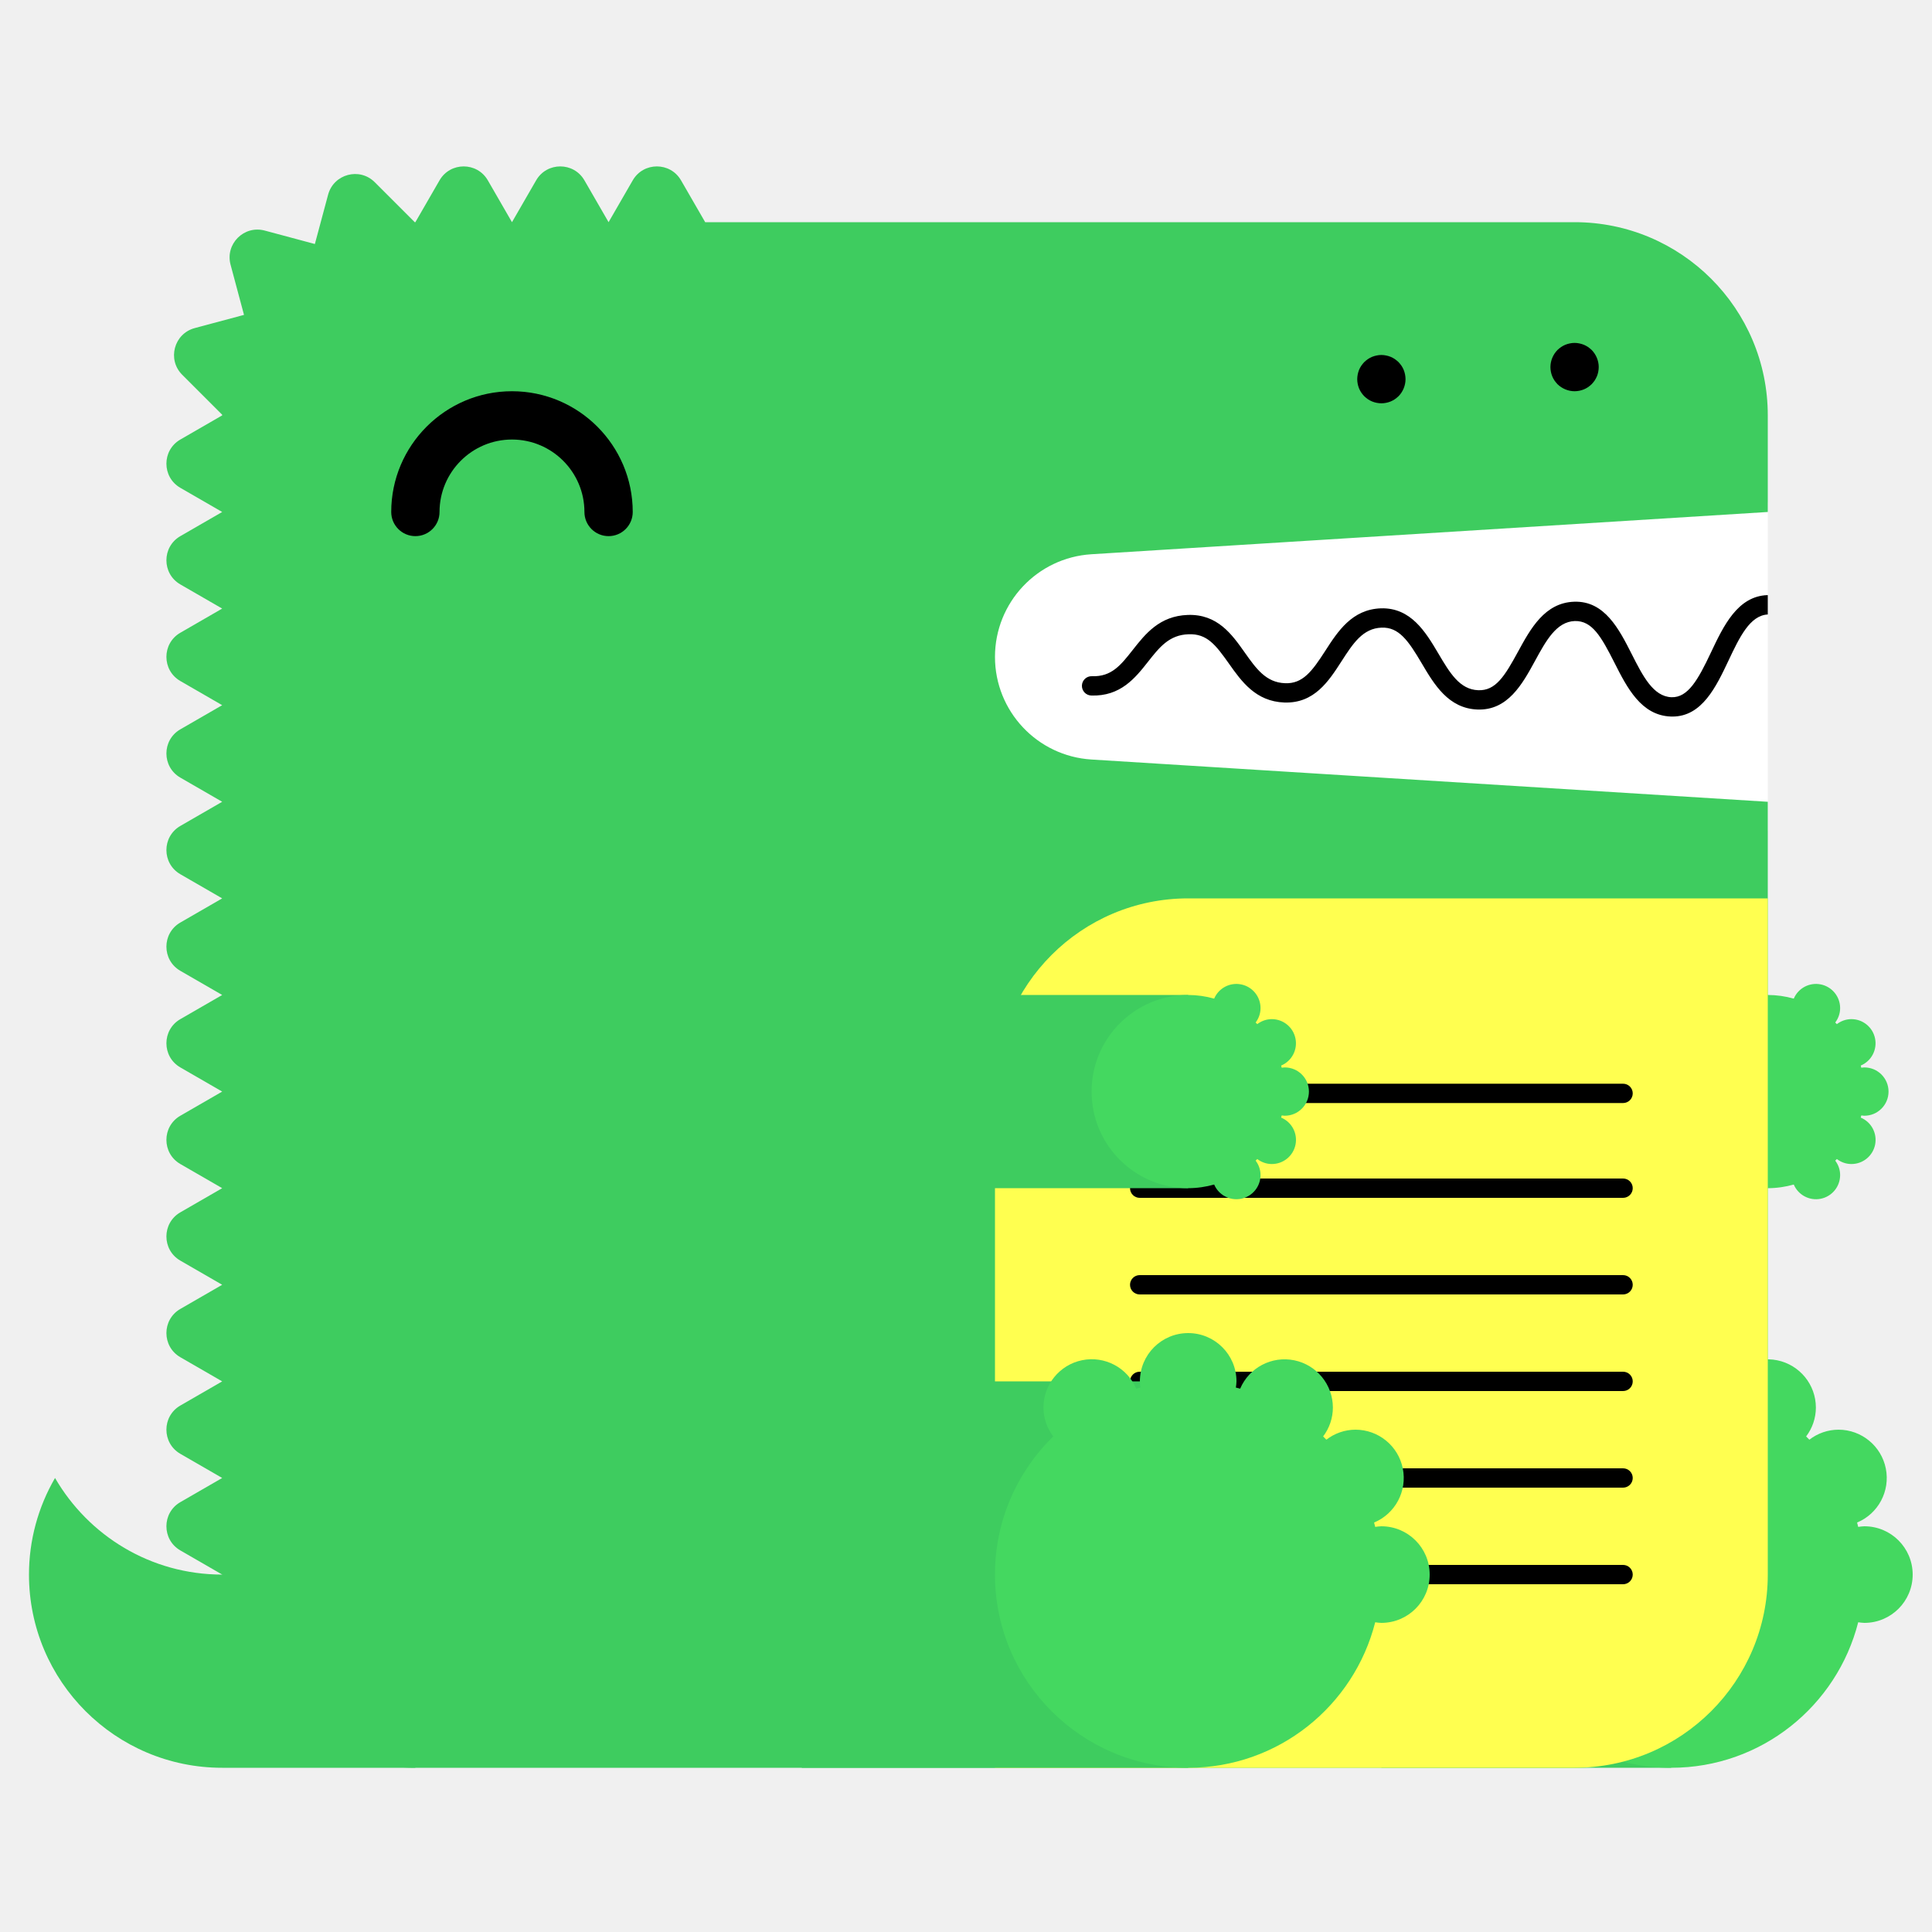
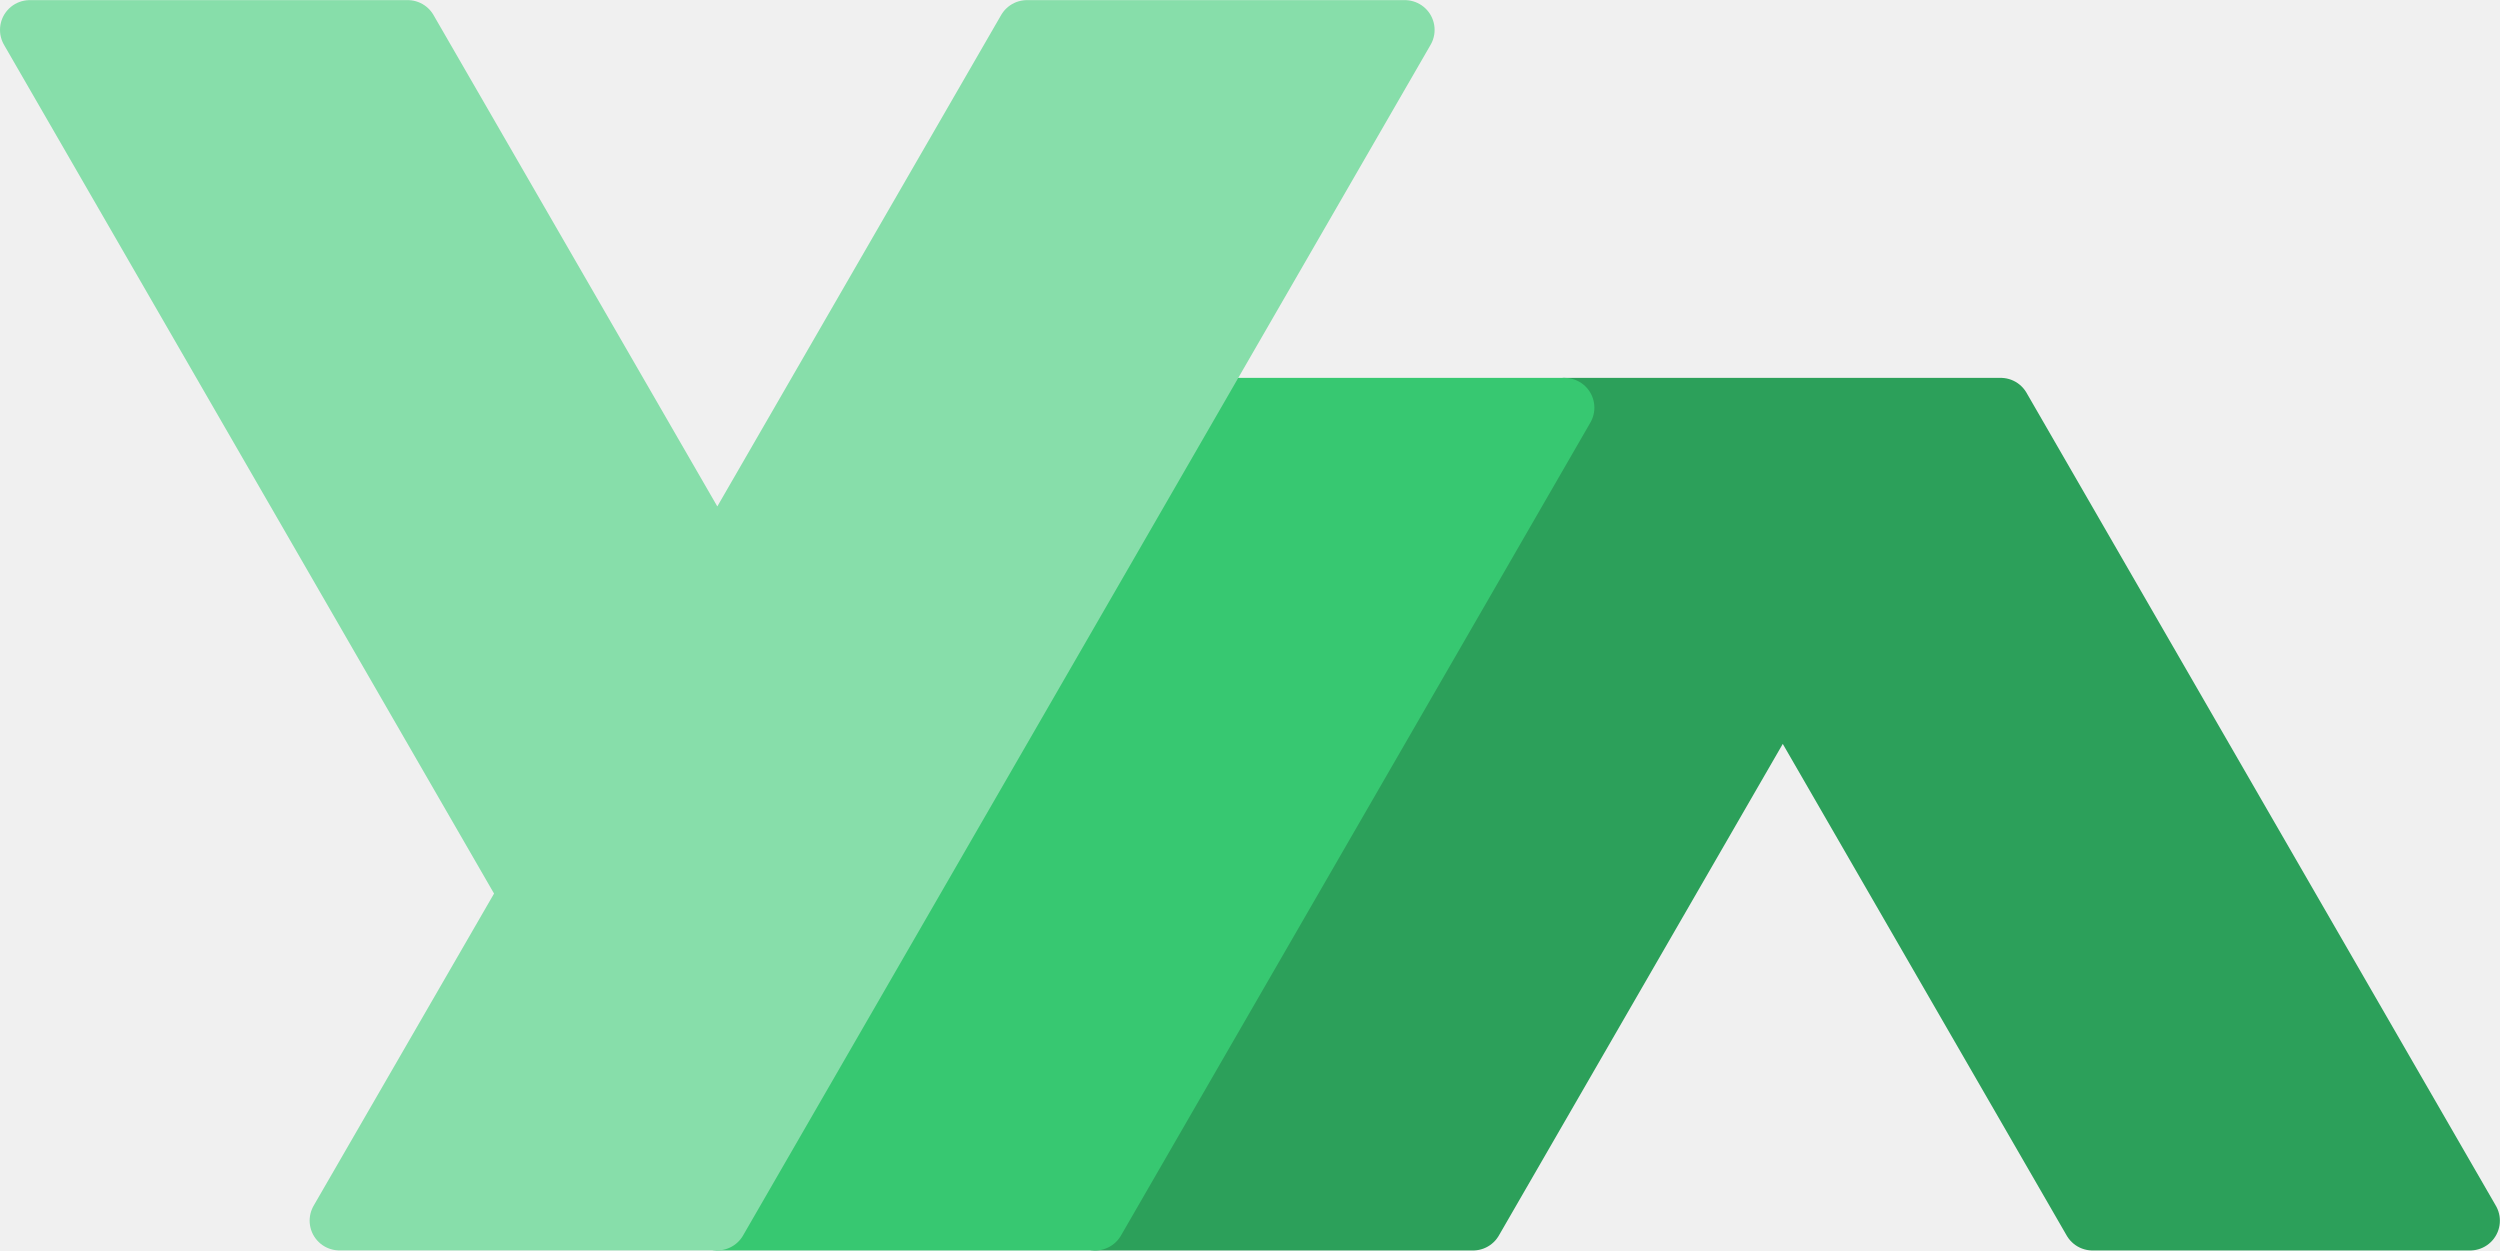
- <svg xmlns="http://www.w3.org/2000/svg" width="200" height="200" viewBox="0 0 200 200">
-   <g fill="none" fill-rule="evenodd">
-     <path fill="#FFF" d="M99 52h84v34H99z" />
-     <path d="M23 163c-7.398 0-13.843-4.027-17.303-10A19.886 19.886 0 0 0 3 163c0 11.046 8.954 20 20 20h20v-20H23z" fill="#3ECC5F" />
-     <path d="M112.98 57.376L183 53V43c0-11.046-8.954-20-20-20H73l-2.5-4.33c-1.112-1.925-3.889-1.925-5 0L63 23l-2.5-4.33c-1.111-1.925-3.889-1.925-5 0L53 23l-2.5-4.33c-1.111-1.925-3.889-1.925-5 0L43 23c-.022 0-.042.003-.065.003l-4.142-4.141c-1.57-1.571-4.252-.853-4.828 1.294l-1.369 5.104-5.192-1.392c-2.148-.575-4.111 1.389-3.535 3.536l1.39 5.193-5.102 1.367c-2.148.576-2.867 3.259-1.296 4.83l4.142 4.142c0 .021-.003.042-.003.064l-4.33 2.5c-1.925 1.111-1.925 3.889 0 5L23 53l-4.33 2.5c-1.925 1.111-1.925 3.889 0 5L23 63l-4.33 2.5c-1.925 1.111-1.925 3.889 0 5L23 73l-4.33 2.5c-1.925 1.111-1.925 3.889 0 5L23 83l-4.33 2.5c-1.925 1.111-1.925 3.889 0 5L23 93l-4.33 2.5c-1.925 1.111-1.925 3.889 0 5L23 103l-4.33 2.5c-1.925 1.111-1.925 3.889 0 5L23 113l-4.33 2.5c-1.925 1.111-1.925 3.889 0 5L23 123l-4.33 2.5c-1.925 1.111-1.925 3.889 0 5L23 133l-4.33 2.5c-1.925 1.111-1.925 3.889 0 5L23 143l-4.33 2.5c-1.925 1.111-1.925 3.889 0 5L23 153l-4.33 2.5c-1.925 1.111-1.925 3.889 0 5L23 163c0 11.046 8.954 20 20 20h120c11.046 0 20-8.954 20-20V83l-70.02-4.376A10.645 10.645 0 0 1 103 68c0-5.621 4.37-10.273 9.98-10.624" fill="#3ECC5F" />
-     <path fill="#3ECC5F" d="M143 183h30v-40h-30z" />
-     <path d="M193 158c-.219 0-.428.037-.639.064-.038-.15-.074-.301-.116-.451A5 5 0 0 0 190.32 148a4.96 4.96 0 0 0-3.016 1.036 26.531 26.531 0 0 0-.335-.336 4.955 4.955 0 0 0 1.011-2.987 5 5 0 0 0-9.599-1.959c-.148-.042-.297-.077-.445-.115.027-.211.064-.42.064-.639a5 5 0 0 0-5-5 5 5 0 0 0-5 5c0 .219.037.428.064.639-.148.038-.297.073-.445.115a4.998 4.998 0 0 0-9.599 1.959c0 1.125.384 2.151 1.011 2.987-3.717 3.632-6.031 8.693-6.031 14.3 0 11.046 8.954 20 20 20 9.339 0 17.16-6.41 19.361-15.064.211.027.42.064.639.064a5 5 0 0 0 5-5 5 5 0 0 0-5-5" fill="#44D860" />
-     <path fill="#3ECC5F" d="M153 123h30v-20h-30z" />
-     <path d="M193 115.5a2.5 2.5 0 1 0 0-5c-.109 0-.214.019-.319.032-.02-.075-.037-.15-.058-.225a2.501 2.501 0 0 0-.963-4.807c-.569 0-1.088.197-1.508.518a6.653 6.653 0 0 0-.168-.168c.314-.417.506-.931.506-1.494a2.5 2.5 0 0 0-4.8-.979A9.987 9.987 0 0 0 183 103c-5.522 0-10 4.478-10 10s4.478 10 10 10c.934 0 1.833-.138 2.69-.377a2.5 2.5 0 0 0 4.8-.979c0-.563-.192-1.077-.506-1.494.057-.055.113-.111.168-.168.42.321.939.518 1.508.518a2.5 2.5 0 0 0 .963-4.807c.021-.074.038-.15.058-.225.105.013.21.032.319.032" fill="#44D860" />
-     <path d="M63 55.5a2.5 2.5 0 0 1-2.5-2.5c0-4.136-3.364-7.5-7.5-7.5s-7.5 3.364-7.5 7.5a2.5 2.5 0 1 1-5 0c0-6.893 5.607-12.5 12.5-12.5S65.5 46.107 65.5 53a2.5 2.5 0 0 1-2.5 2.5" fill="#000" />
-     <path d="M103 183h60c11.046 0 20-8.954 20-20V93h-60c-11.046 0-20 8.954-20 20v70z" fill="#FFFF50" />
-     <path d="M168.02 124h-50.04a1 1 0 1 1 0-2h50.04a1 1 0 1 1 0 2m0 20h-50.04a1 1 0 1 1 0-2h50.04a1 1 0 1 1 0 2m0 20h-50.04a1 1 0 1 1 0-2h50.04a1 1 0 1 1 0 2m0-49.814h-50.04a1 1 0 1 1 0-2h50.04a1 1 0 1 1 0 2m0 19.814h-50.04a1 1 0 1 1 0-2h50.04a1 1 0 1 1 0 2m0 20h-50.04a1 1 0 1 1 0-2h50.04a1 1 0 1 1 0 2M183 61.611c-.012 0-.022-.006-.034-.005-3.09.105-4.552 3.196-5.842 5.923-1.346 2.85-2.387 4.703-4.093 4.647-1.889-.068-2.969-2.202-4.113-4.46-1.314-2.594-2.814-5.536-5.963-5.426-3.046.104-4.513 2.794-5.807 5.167-1.377 2.528-2.314 4.065-4.121 3.994-1.927-.07-2.951-1.805-4.136-3.813-1.321-2.236-2.848-4.75-5.936-4.664-2.994.103-4.465 2.385-5.763 4.4-1.373 2.13-2.335 3.428-4.165 3.351-1.973-.07-2.992-1.51-4.171-3.177-1.324-1.873-2.816-3.993-5.895-3.89-2.928.1-4.399 1.97-5.696 3.618-1.232 1.564-2.194 2.802-4.229 2.724a1 1 0 0 0-.072 2c3.017.101 4.545-1.8 5.872-3.487 1.177-1.496 2.193-2.787 4.193-2.855 1.926-.082 2.829 1.115 4.195 3.045 1.297 1.834 2.769 3.914 5.731 4.021 3.103.104 4.596-2.215 5.918-4.267 1.182-1.834 2.202-3.417 4.15-3.484 1.793-.067 2.769 1.35 4.145 3.681 1.297 2.197 2.766 4.686 5.787 4.796 3.125.108 4.634-2.62 5.949-5.035 1.139-2.088 2.214-4.06 4.119-4.126 1.793-.042 2.728 1.595 4.111 4.33 1.292 2.553 2.757 5.445 5.825 5.556l.169.003c3.064 0 4.518-3.075 5.805-5.794 1.139-2.41 2.217-4.68 4.067-4.773v-2z" fill="#000" />
-     <path fill="#3ECC5F" d="M83 183h40v-40H83z" />
-     <path d="M143 158c-.219 0-.428.037-.639.064-.038-.15-.074-.301-.116-.451A5 5 0 0 0 140.32 148a4.96 4.96 0 0 0-3.016 1.036 26.531 26.531 0 0 0-.335-.336 4.955 4.955 0 0 0 1.011-2.987 5 5 0 0 0-9.599-1.959c-.148-.042-.297-.077-.445-.115.027-.211.064-.42.064-.639a5 5 0 0 0-5-5 5 5 0 0 0-5 5c0 .219.037.428.064.639-.148.038-.297.073-.445.115a4.998 4.998 0 0 0-9.599 1.959c0 1.125.384 2.151 1.011 2.987-3.717 3.632-6.031 8.693-6.031 14.3 0 11.046 8.954 20 20 20 9.339 0 17.16-6.41 19.361-15.064.211.027.42.064.639.064a5 5 0 0 0 5-5 5 5 0 0 0-5-5" fill="#44D860" />
-     <path fill="#3ECC5F" d="M83 123h40v-20H83z" />
-     <path d="M133 115.5a2.5 2.5 0 1 0 0-5c-.109 0-.214.019-.319.032-.02-.075-.037-.15-.058-.225a2.501 2.501 0 0 0-.963-4.807c-.569 0-1.088.197-1.508.518a6.653 6.653 0 0 0-.168-.168c.314-.417.506-.931.506-1.494a2.5 2.5 0 0 0-4.8-.979A9.987 9.987 0 0 0 123 103c-5.522 0-10 4.478-10 10s4.478 10 10 10c.934 0 1.833-.138 2.69-.377a2.5 2.5 0 0 0 4.8-.979c0-.563-.192-1.077-.506-1.494.057-.055.113-.111.168-.168.42.321.939.518 1.508.518a2.5 2.5 0 0 0 .963-4.807c.021-.074.038-.15.058-.225.105.013.21.032.319.032" fill="#44D860" />
-     <path d="M143 41.75c-.16 0-.33-.02-.49-.05a2.52 2.52 0 0 1-.47-.14c-.15-.06-.29-.14-.431-.23-.13-.09-.259-.2-.38-.31-.109-.12-.219-.24-.309-.38s-.17-.28-.231-.43a2.619 2.619 0 0 1-.189-.96c0-.16.02-.33.05-.49.03-.16.08-.31.139-.47.061-.15.141-.29.231-.43.09-.13.2-.26.309-.38.121-.11.25-.22.38-.31.141-.09.281-.17.431-.23.149-.06.31-.11.47-.14.32-.07.65-.07.98 0 .159.03.32.08.47.14.149.06.29.14.43.23.13.09.259.2.38.31.11.12.22.25.31.38.09.14.17.28.23.43.06.16.11.31.14.47.029.16.05.33.05.49 0 .66-.271 1.31-.73 1.77-.121.11-.25.22-.38.31-.14.09-.281.17-.43.23a2.565 2.565 0 0 1-.96.19m20-1.25c-.66 0-1.3-.27-1.771-.73a3.802 3.802 0 0 1-.309-.38c-.09-.14-.17-.28-.231-.43a2.619 2.619 0 0 1-.189-.96c0-.66.27-1.3.729-1.77.121-.11.25-.22.38-.31.141-.09.281-.17.431-.23.149-.06.31-.11.47-.14.32-.07.66-.07.98 0 .159.03.32.08.47.14.149.06.29.14.43.23.13.09.259.2.38.31.459.47.73 1.11.73 1.77 0 .16-.021.33-.05.49-.03.16-.08.32-.14.47-.07.15-.14.29-.23.43-.09.13-.2.26-.31.38-.121.11-.25.22-.38.31-.14.09-.281.17-.43.23a2.565 2.565 0 0 1-.96.19" fill="#000" />
+ <svg xmlns="http://www.w3.org/2000/svg" width="83.945" height="41.988" viewBox="0 0 83.945 41.988">
+   <defs>
+     <style>
+       .cls-1 {
+         fill: #2ca05a;
+         stroke: #2ca05a;
+       }
+ 
+       .cls-1, .cls-2, .cls-3 {
+         stroke-linejoin: round;
+         stroke-width: 2px;
+       }
+ 
+       .cls-2 {
+         fill: #37c871;
+         stroke: #37c871;
+       }
+ 
+       .cls-3 {
+         fill: #87deaa;
+         stroke: #87deaa;
+       }
+     </style>
+   </defs>
+   <g id="Component_8_1" data-name="Component 8 – 1" transform="translate(1 1)">
+     <path id="path4560-16-8-8-0-4-0-8-6-2-1" class="cls-1" d="M40.092,272.8l-4.79,8.3-10.971,19H37.021l10.4-18.009,10.4,18.009H70.5l-10.97-19-4.791-8.3Z" transform="translate(11.441 -260.112)" />
+     <path id="path4805-2-9-6-5-3-4-0" class="cls-2" d="M33.087,272.8l-3.072,5.321v0L28.3,281.1l-10.971,19H30.016l10.4-18.009,1.719-2.977,3.644-6.313Z" transform="translate(5.757 -260.112)" />
+     <path id="path4560-16-8-8-0-4-0-8-6-2-3-8" class="cls-3" d="M4.583,265.8l10.4,18.011h0l3.644,6.313,1.719,2.977.981,1.7L14.98,305.782H27.667v0h0l10.4-18.009,1.719-2.977,3.644-6.313L50.754,265.8H38.066L27.669,283.8,17.273,265.8Z" transform="translate(-4.583 -265.796)" />
  </g>
</svg>
